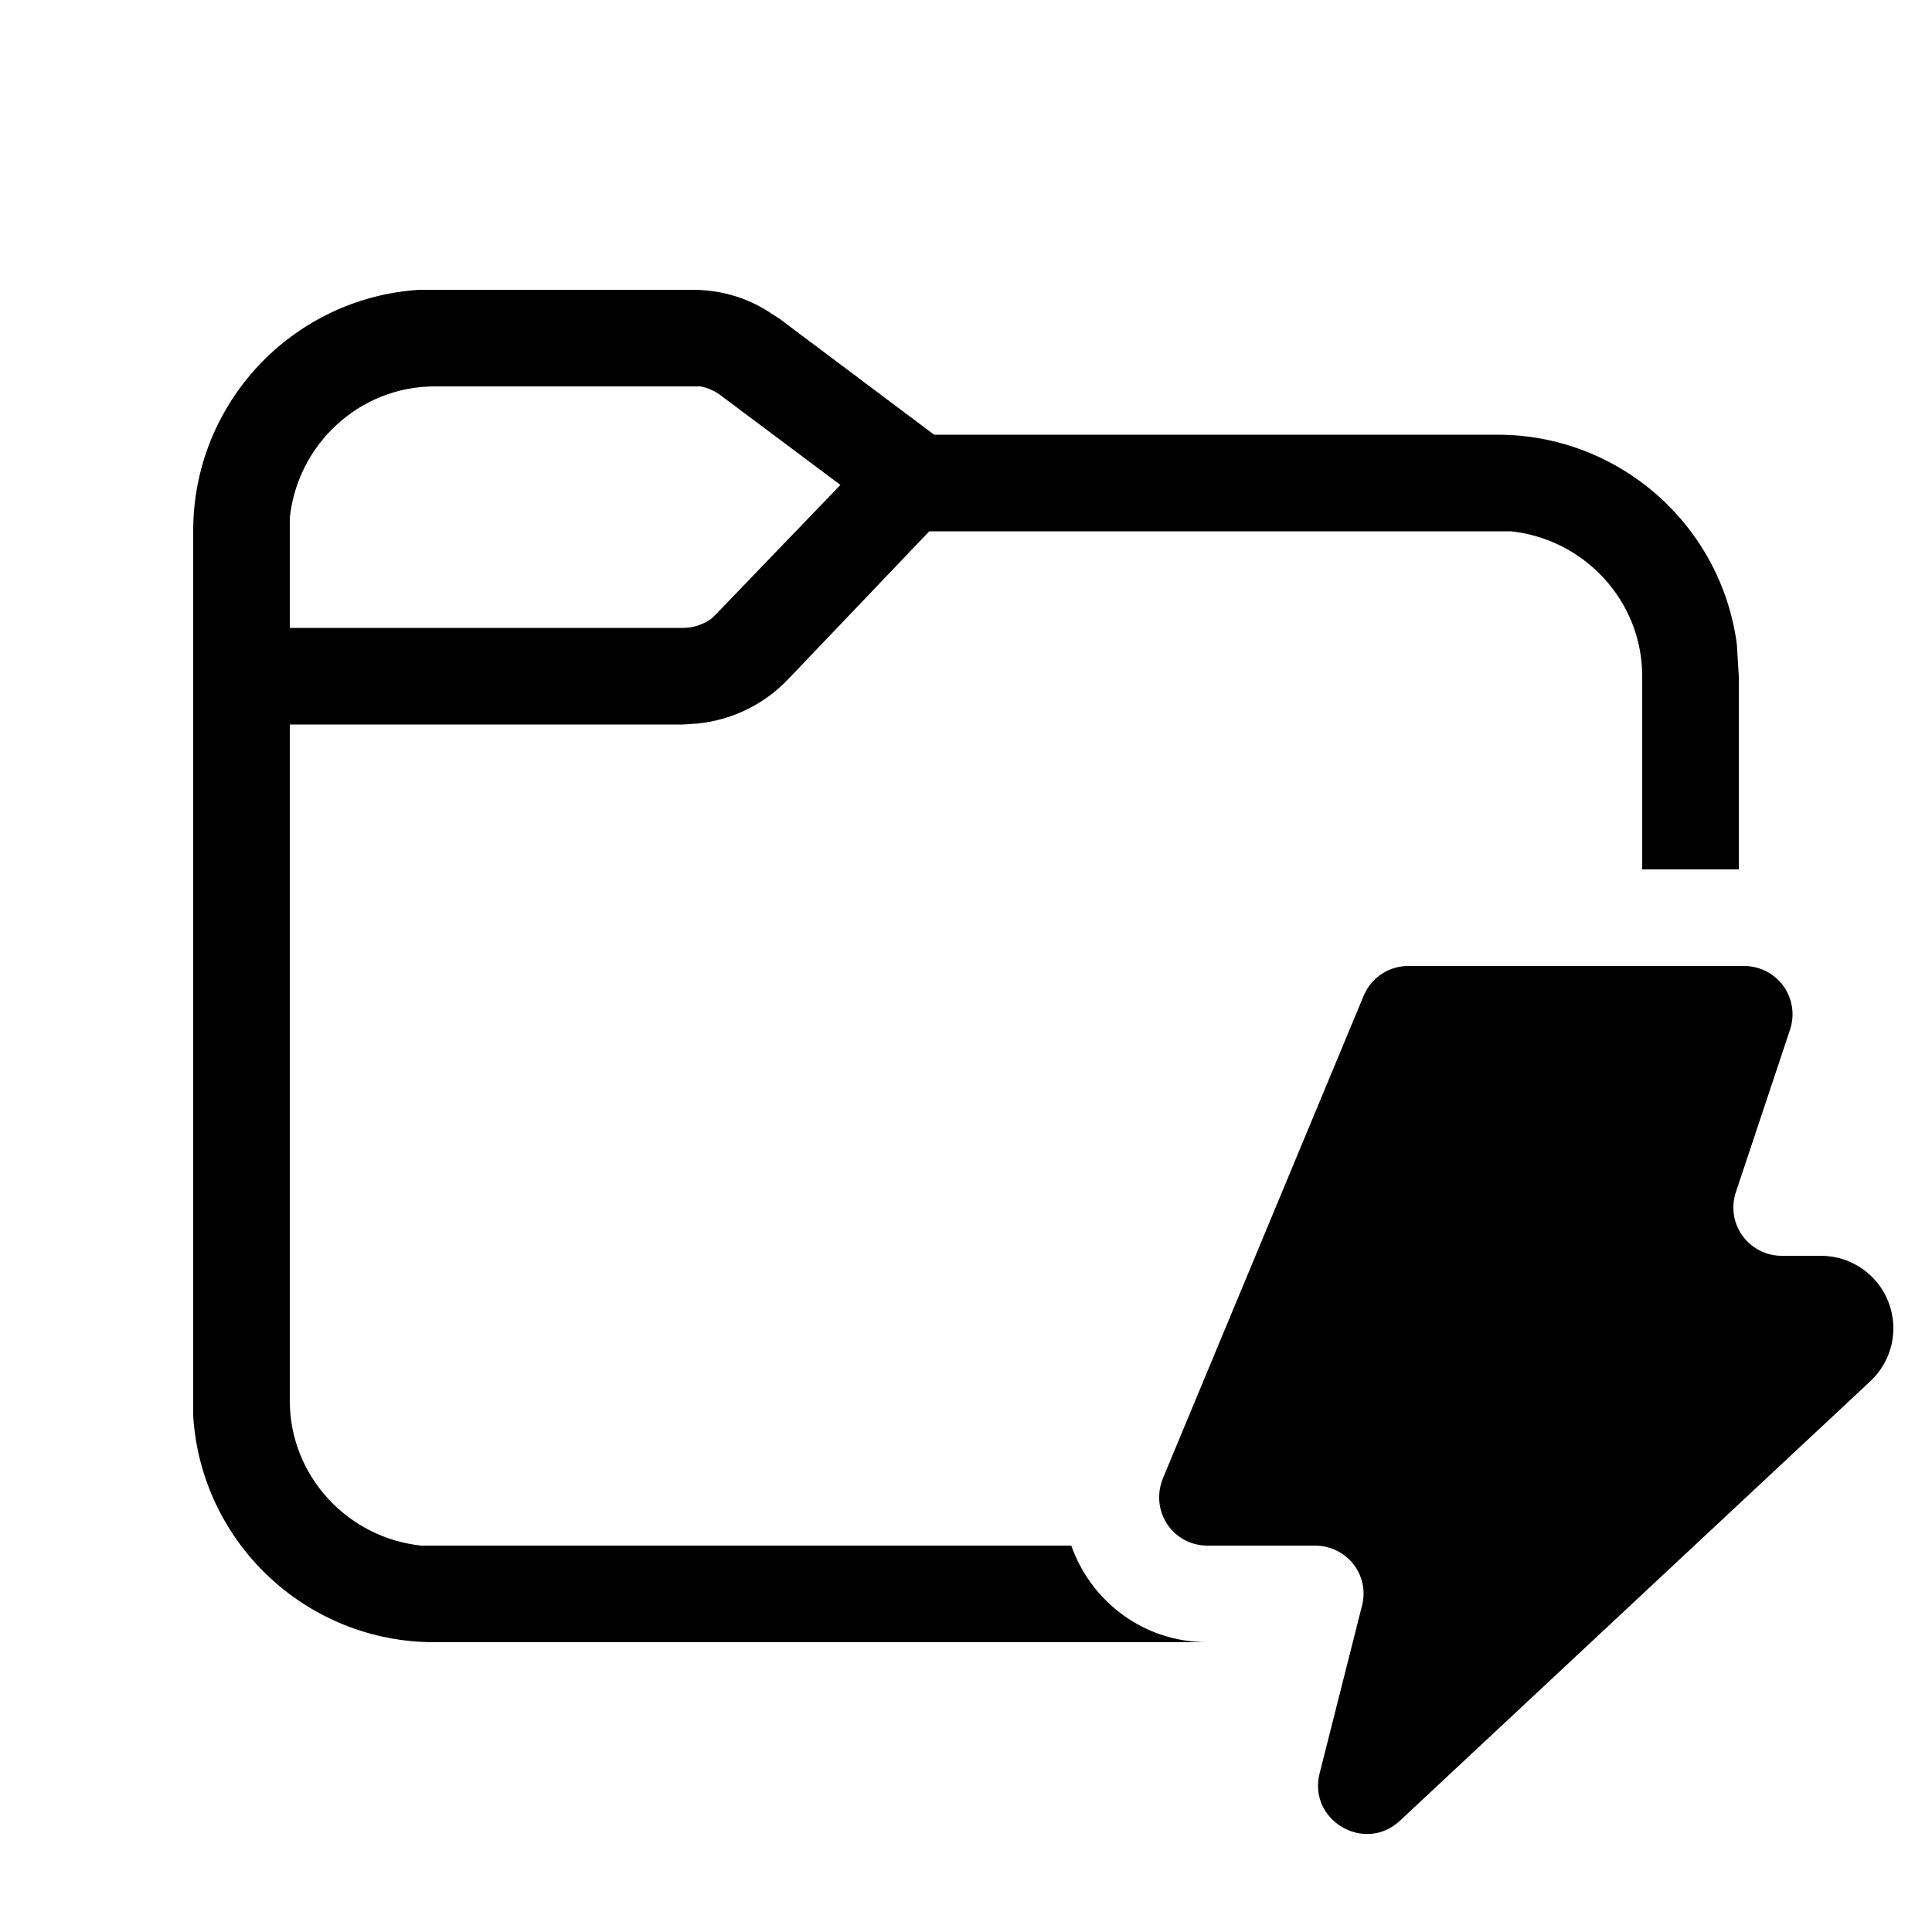
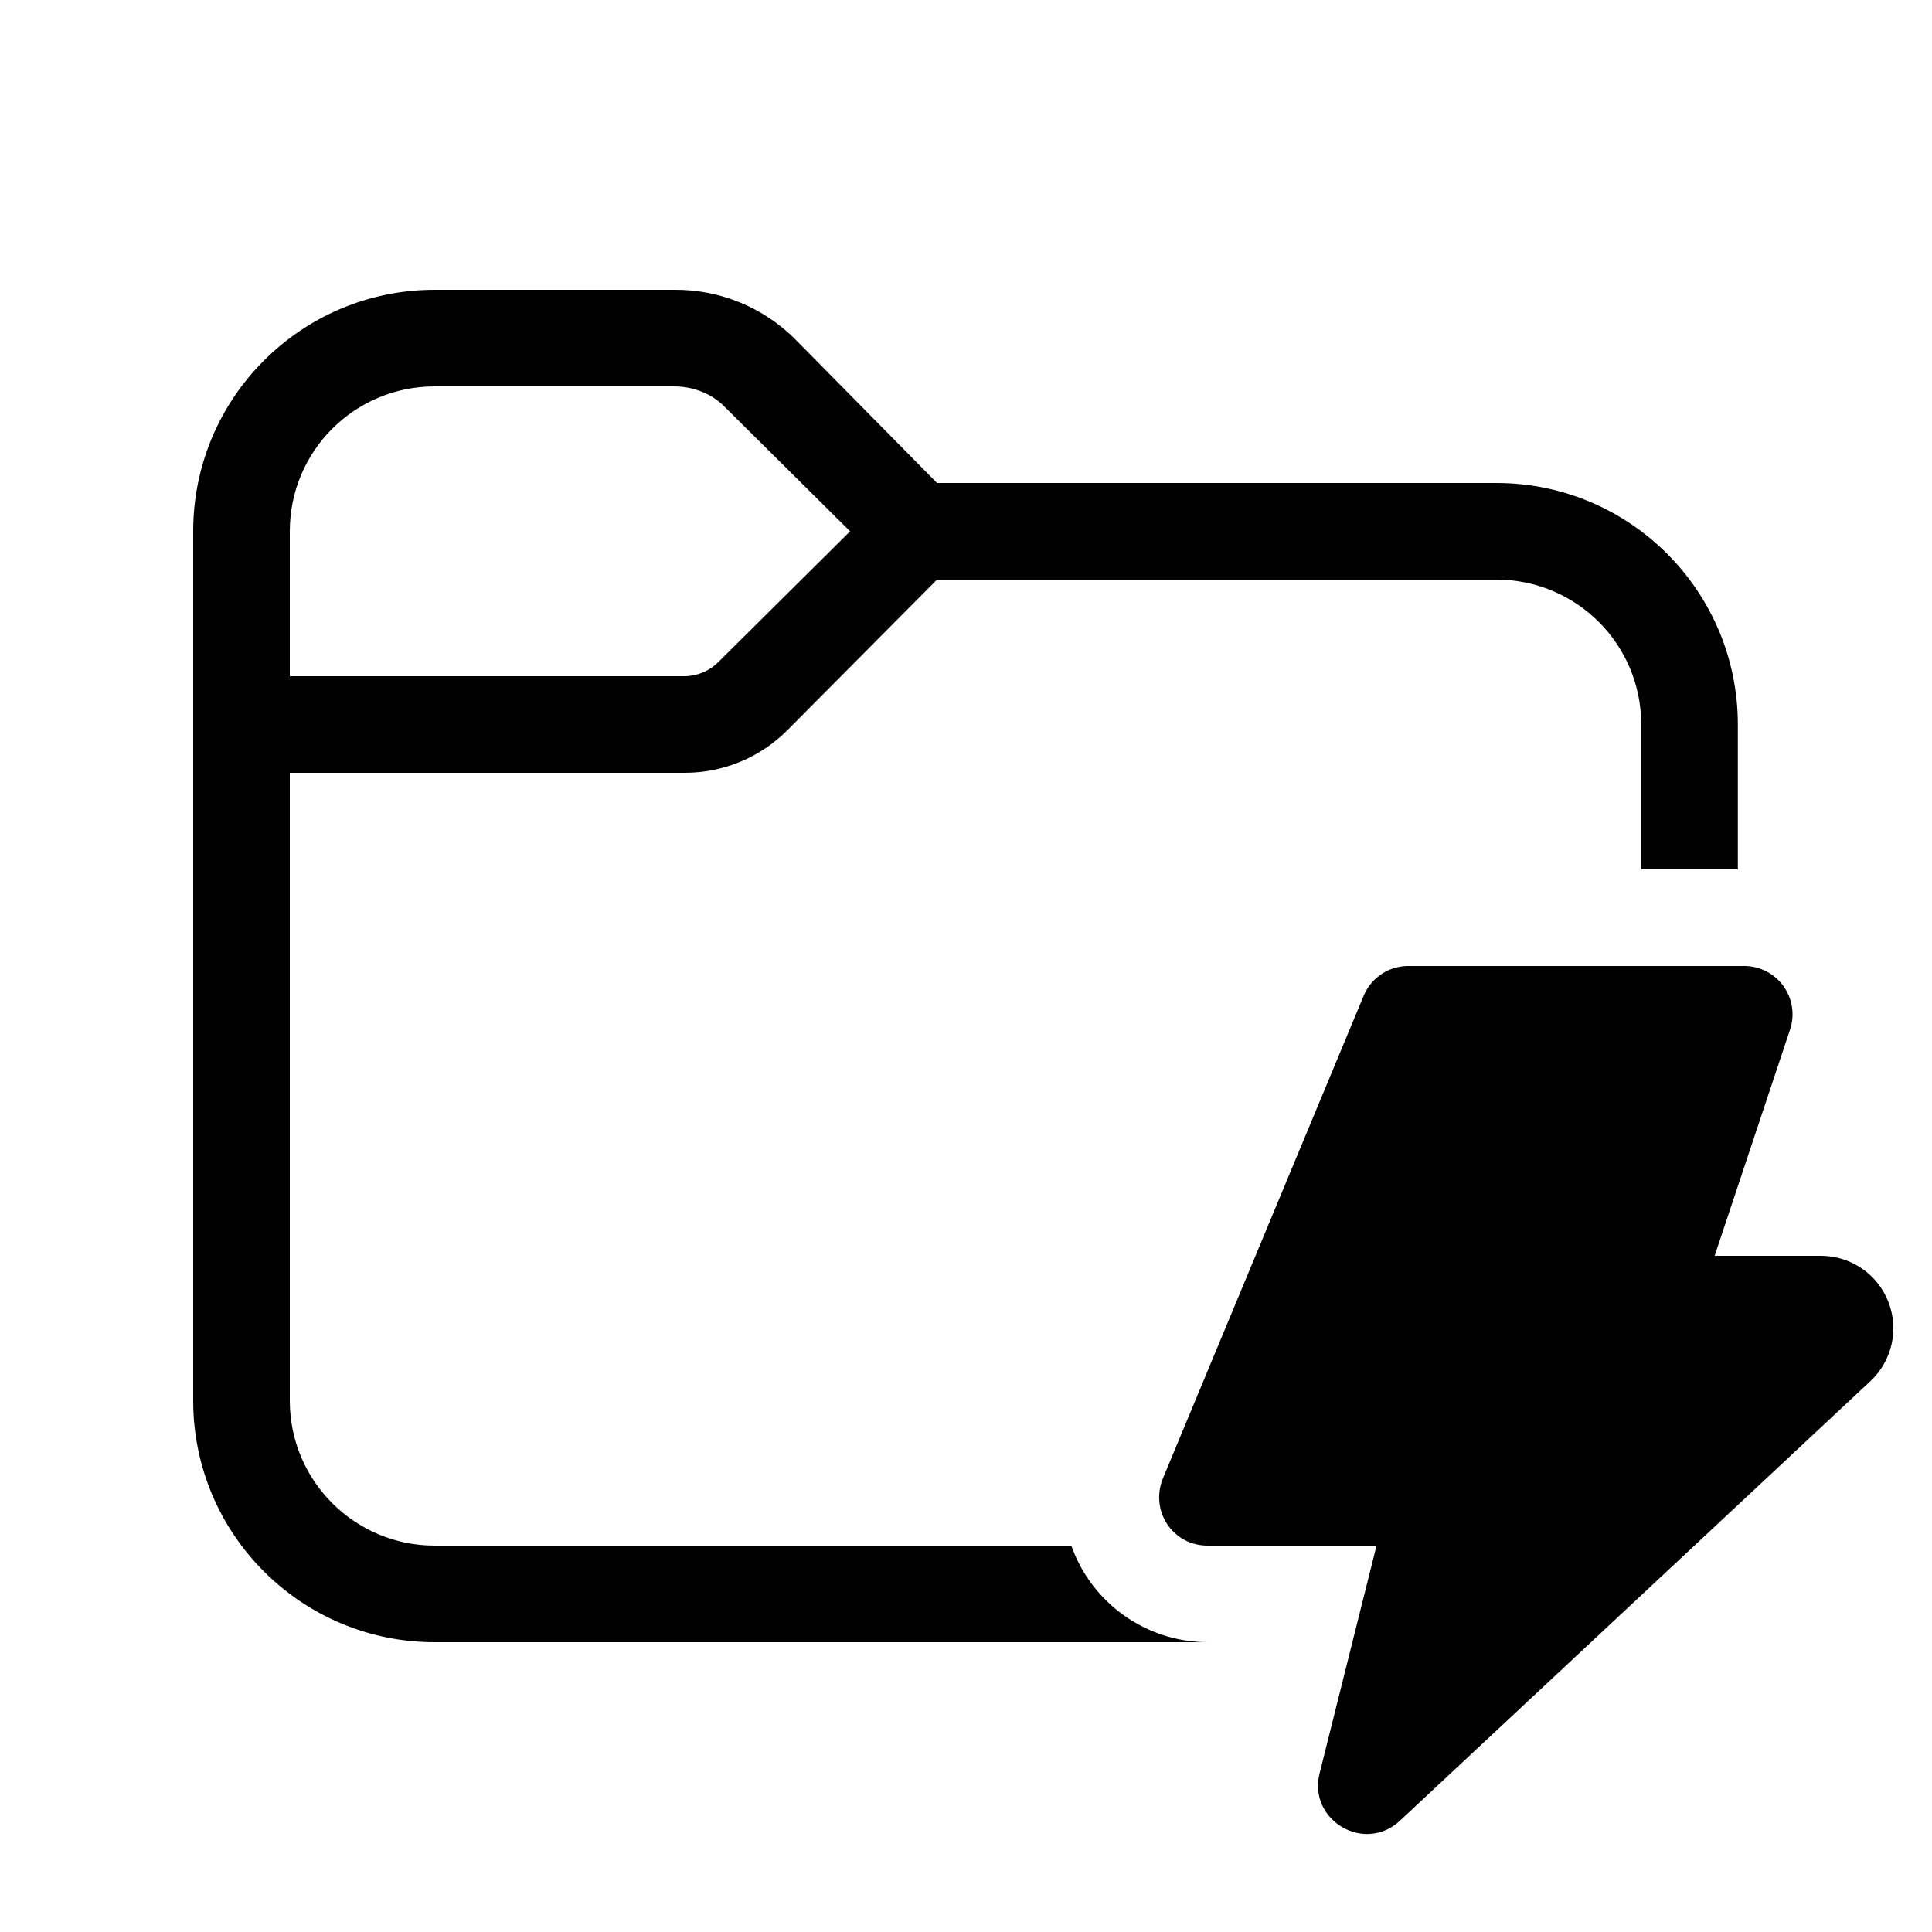
<svg xmlns="http://www.w3.org/2000/svg" width="20" height="20" viewBox="0 0 20 20">
-   <path d="M7.17 3c.27 0 .53.07.76.21l.14.09 1.6 1.2h5.83a2.5 2.5 0 0 1 2.48 2.17l.01.17L18 7v2h-1V7c0-.78-.6-1.42-1.36-1.5H9.62L8.16 7.03a1.5 1.5 0 0 1-.94.46l-.15.01H3v7c0 .78.6 1.42 1.36 1.5H11.09c.2.57.74 1 1.41 1h-8A2.5 2.5 0 0 1 2 14.66V5.5A2.5 2.5 0 0 1 4.34 3h2.83Zm0 1H4.5c-.78 0-1.42.6-1.5 1.36V6.5h4.07a.5.5 0 0 0 .3-.1l.06-.06L8.7 5.02 7.47 4.1a.5.5 0 0 0-.22-.1h-.08Zm6.44 12c.33 0 .57.3.49.62l-.44 1.74c-.12.48.46.83.83.49l4.87-4.55a.75.75 0 0 0-.51-1.3h-.4a.5.5 0 0 1-.48-.66l.56-1.68a.5.5 0 0 0-.47-.66h-3.47a.5.5 0 0 0-.47.3l-2.08 5c-.14.34.1.7.46.7h1.11Z" />
+   <path d="M4.5 3A2.5 2.5 0 0 0 2 5.5v9A2.5 2.5 0 0 0 4.5 17h8a1.5 1.5 0 0 1-1.41-1H4.5A1.5 1.5 0 0 1 3 14.5V8h4.09c.4 0 .78-.16 1.06-.44L9.7 6h5.79c.83 0 1.5.67 1.5 1.5V9h1V7.5A2.5 2.5 0 0 0 15.5 5H9.7L8.23 3.51A1.75 1.75 0 0 0 6.98 3H4.5ZM3 5.5C3 4.67 3.67 4 4.5 4h2.48c.2 0 .4.08.53.22L8.8 5.5 7.44 6.85a.5.5 0 0 1-.35.15H3V5.5ZM12.5 16h1.75l-.59 2.36c-.12.48.46.83.83.49l4.87-4.55a.75.75 0 0 0-.51-1.3h-1.1l.78-2.34a.5.5 0 0 0-.47-.66h-3.47a.5.5 0 0 0-.47.3l-2.08 5c-.14.34.1.7.46.7Z" />
</svg>
